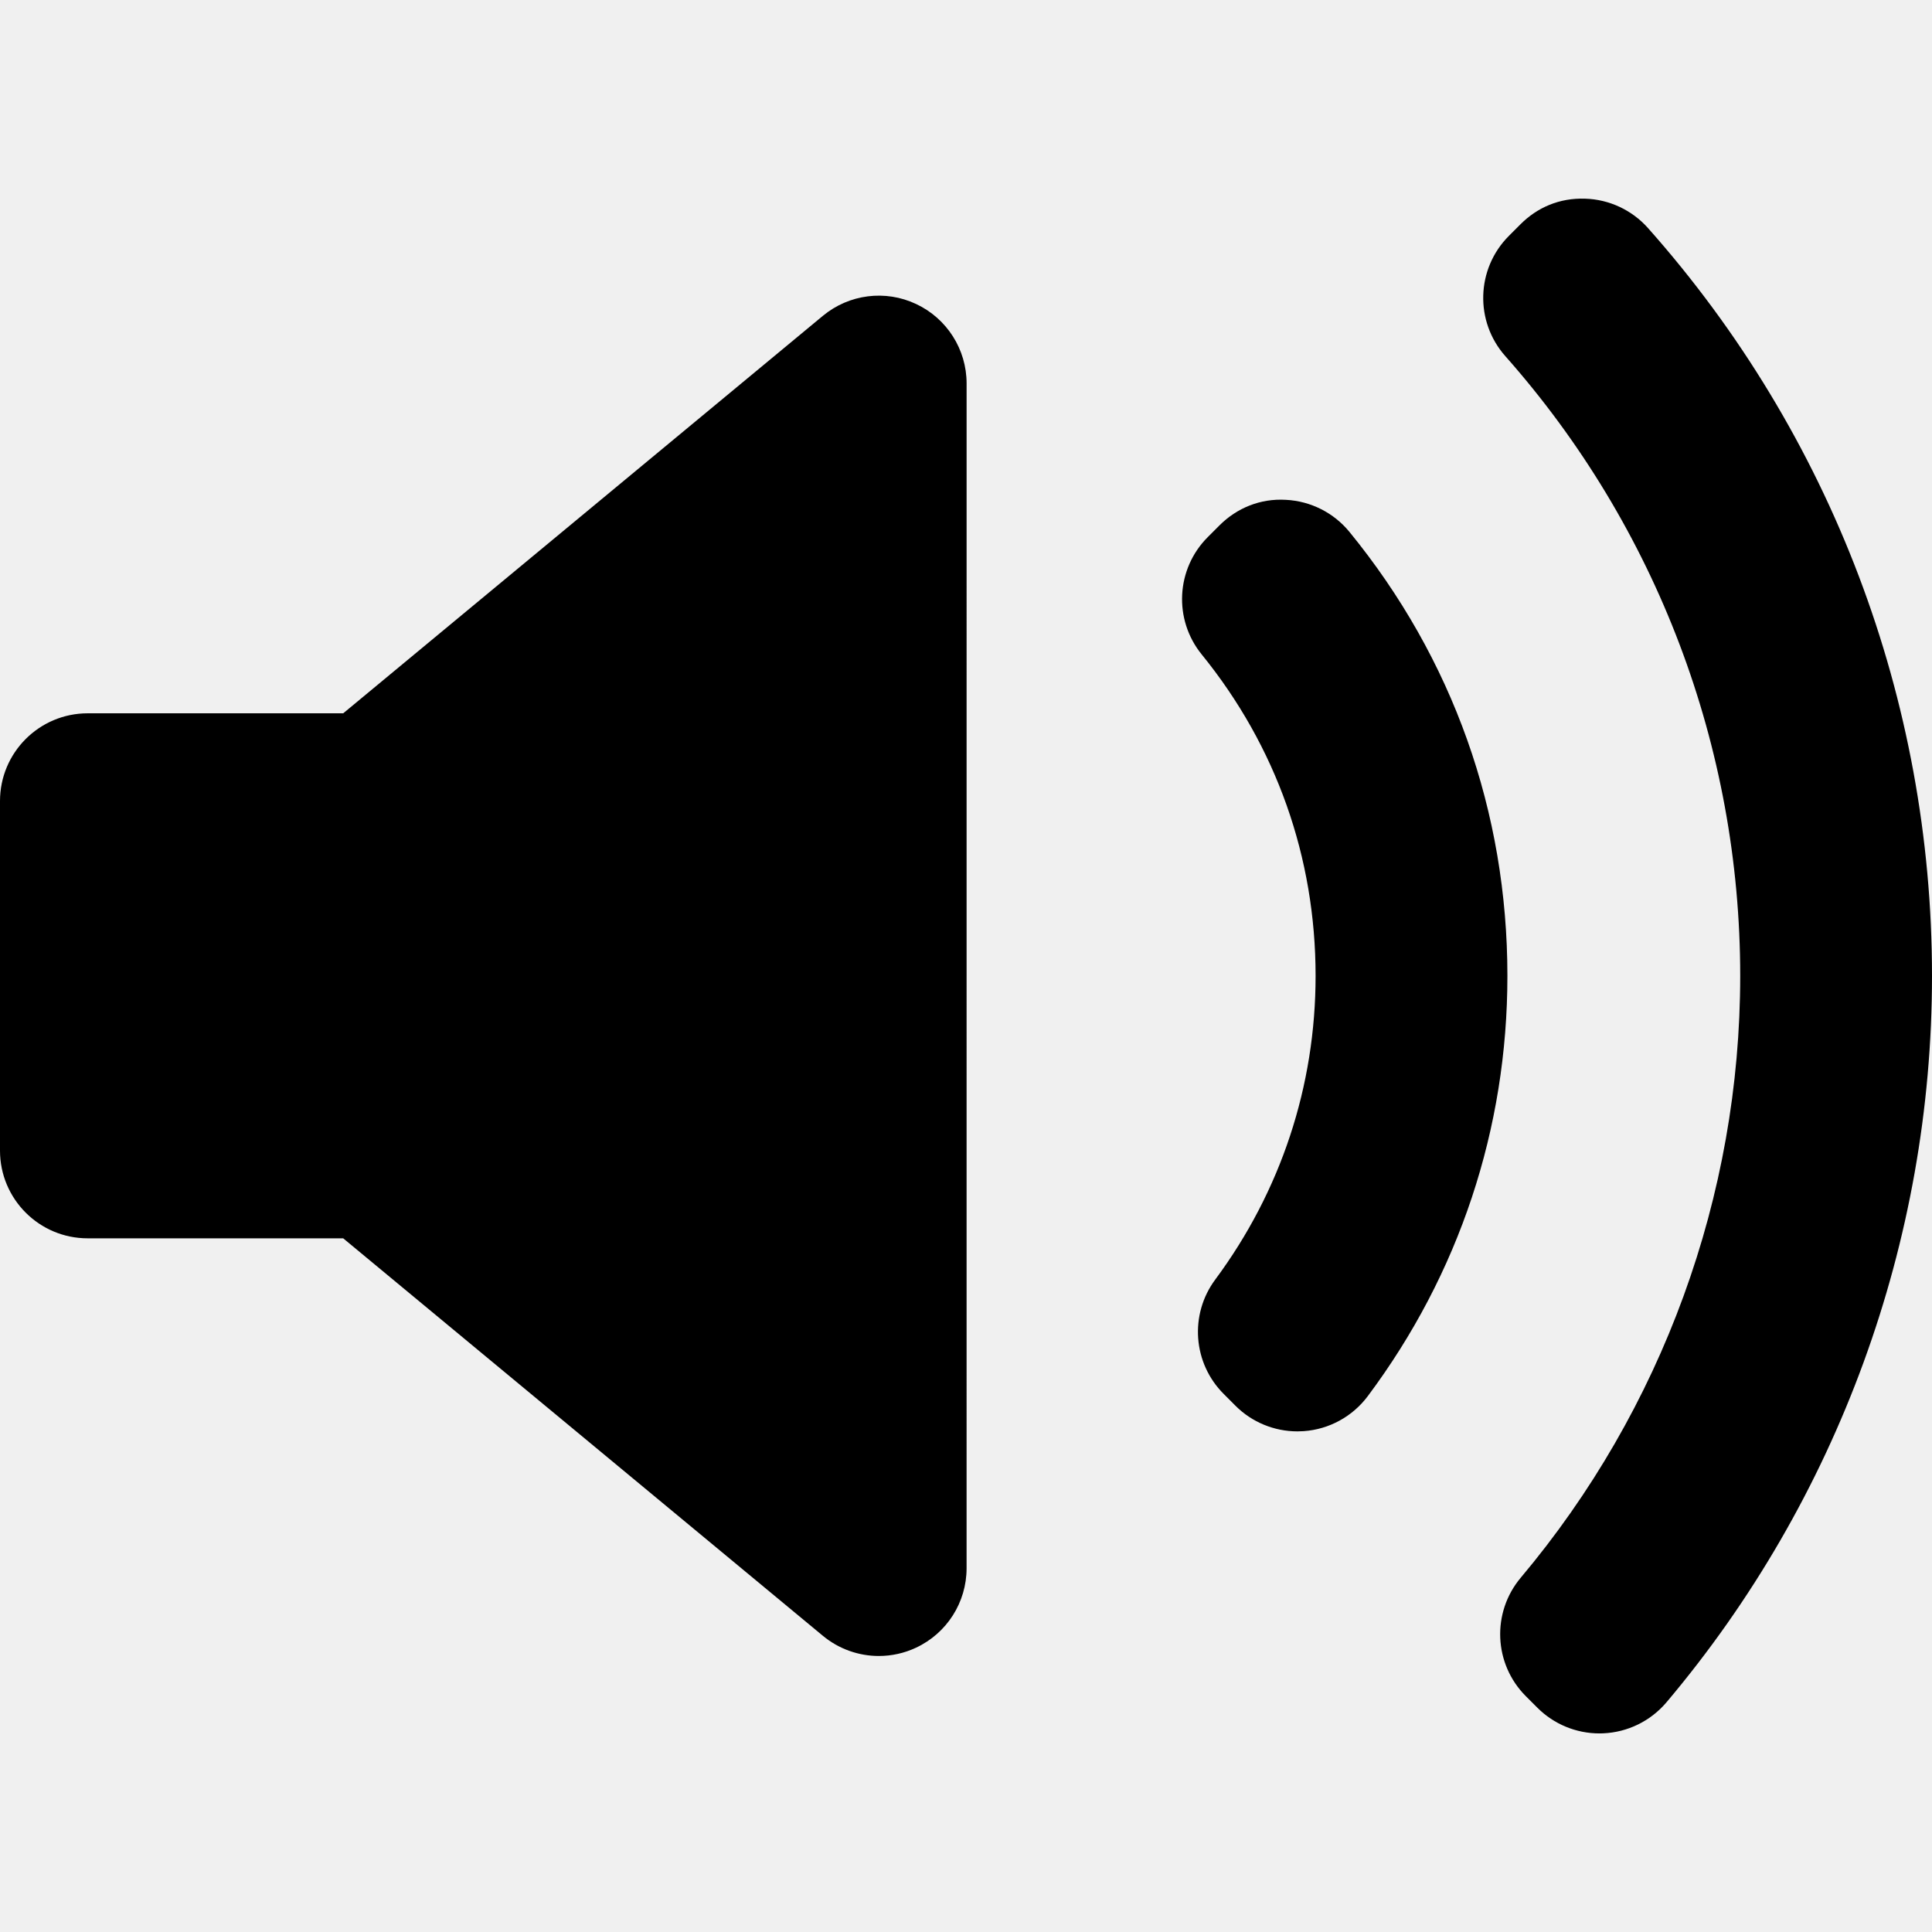
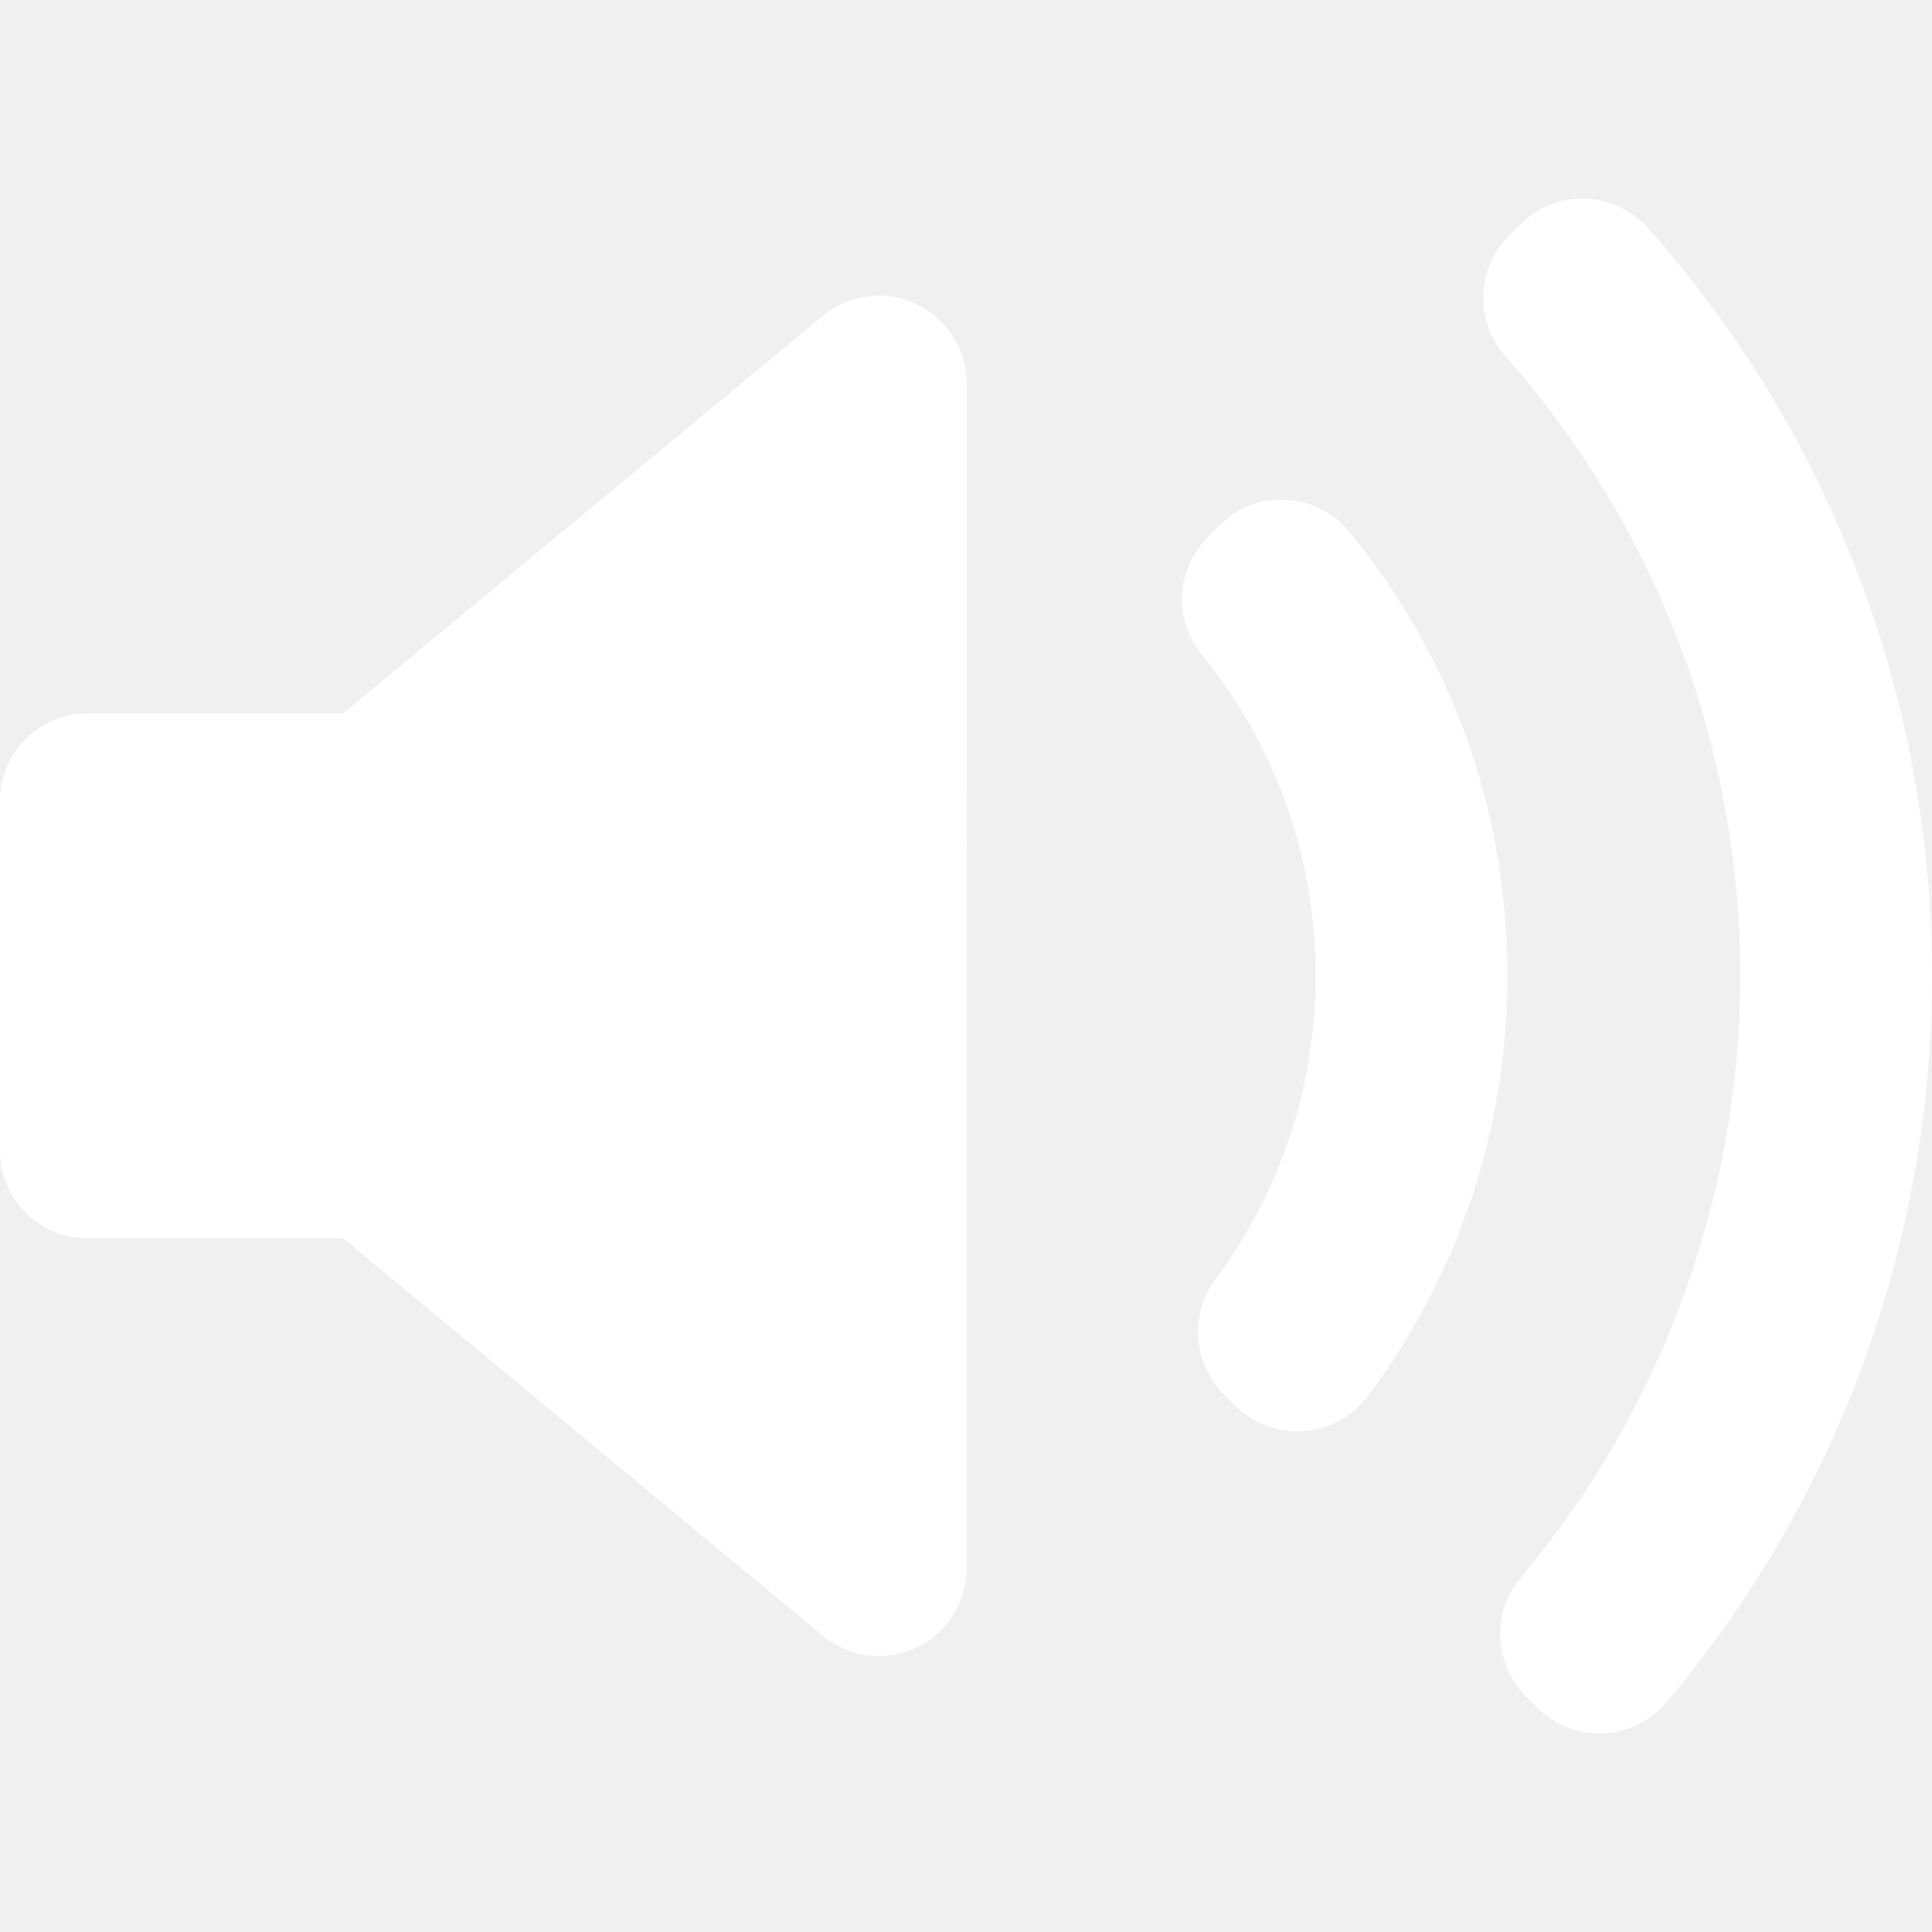
- <svg xmlns="http://www.w3.org/2000/svg" version="1.1" id="Capa_1" x="0px" y="0px" width="93.038px" height="93.038px" viewBox="0 0 93.038 93.038" style="enable-background:new 0 0 93.038 93.038;" xml:space="preserve">
+ <svg xmlns="http://www.w3.org/2000/svg" version="1.1" id="Capa_1" x="0px" y="0px" fill="#fff" width="25px" height="25px" viewBox="0 0 93.038 93.038" style="enable-background:new 0 0 93.038 93.038;" xml:space="preserve">
  <g>
    <path d="M46.547,75.521c0,1.639-0.947,3.128-2.429,3.823c-0.573,0.271-1.187,0.402-1.797,0.402c-0.966,0-1.923-0.332-2.696-0.973   l-23.098-19.14H4.225C1.892,59.635,0,57.742,0,55.409V38.576c0-2.334,1.892-4.226,4.225-4.226h12.303l23.098-19.14   c1.262-1.046,3.012-1.269,4.493-0.569c1.481,0.695,2.429,2.185,2.429,3.823L46.547,75.521L46.547,75.521z M62.784,68.919   c-0.103,0.007-0.202,0.011-0.304,0.011c-1.116,0-2.192-0.441-2.987-1.237l-0.565-0.567c-1.482-1.479-1.656-3.822-0.408-5.504   c3.164-4.266,4.834-9.323,4.834-14.628c0-5.706-1.896-11.058-5.484-15.478c-1.366-1.68-1.24-4.12,0.291-5.65l0.564-0.565   c0.844-0.844,1.975-1.304,3.199-1.231c1.192,0.06,2.305,0.621,3.061,1.545c4.977,6.09,7.606,13.484,7.606,21.38   c0,7.354-2.325,14.354-6.725,20.24C65.131,68.216,64.007,68.832,62.784,68.919z M80.252,81.976   c-0.764,0.903-1.869,1.445-3.052,1.495c-0.058,0.002-0.117,0.004-0.177,0.004c-1.119,0-2.193-0.442-2.988-1.237l-0.555-0.555   c-1.551-1.55-1.656-4.029-0.246-5.707c6.814-8.104,10.568-18.396,10.568-28.982c0-11.011-4.019-21.611-11.314-29.847   c-1.479-1.672-1.404-4.203,0.17-5.783l0.554-0.555c0.822-0.826,1.89-1.281,3.115-1.242c1.163,0.033,2.263,0.547,3.036,1.417   c8.818,9.928,13.675,22.718,13.675,36.01C93.04,59.783,88.499,72.207,80.252,81.976z" />
  </g>
</svg>
